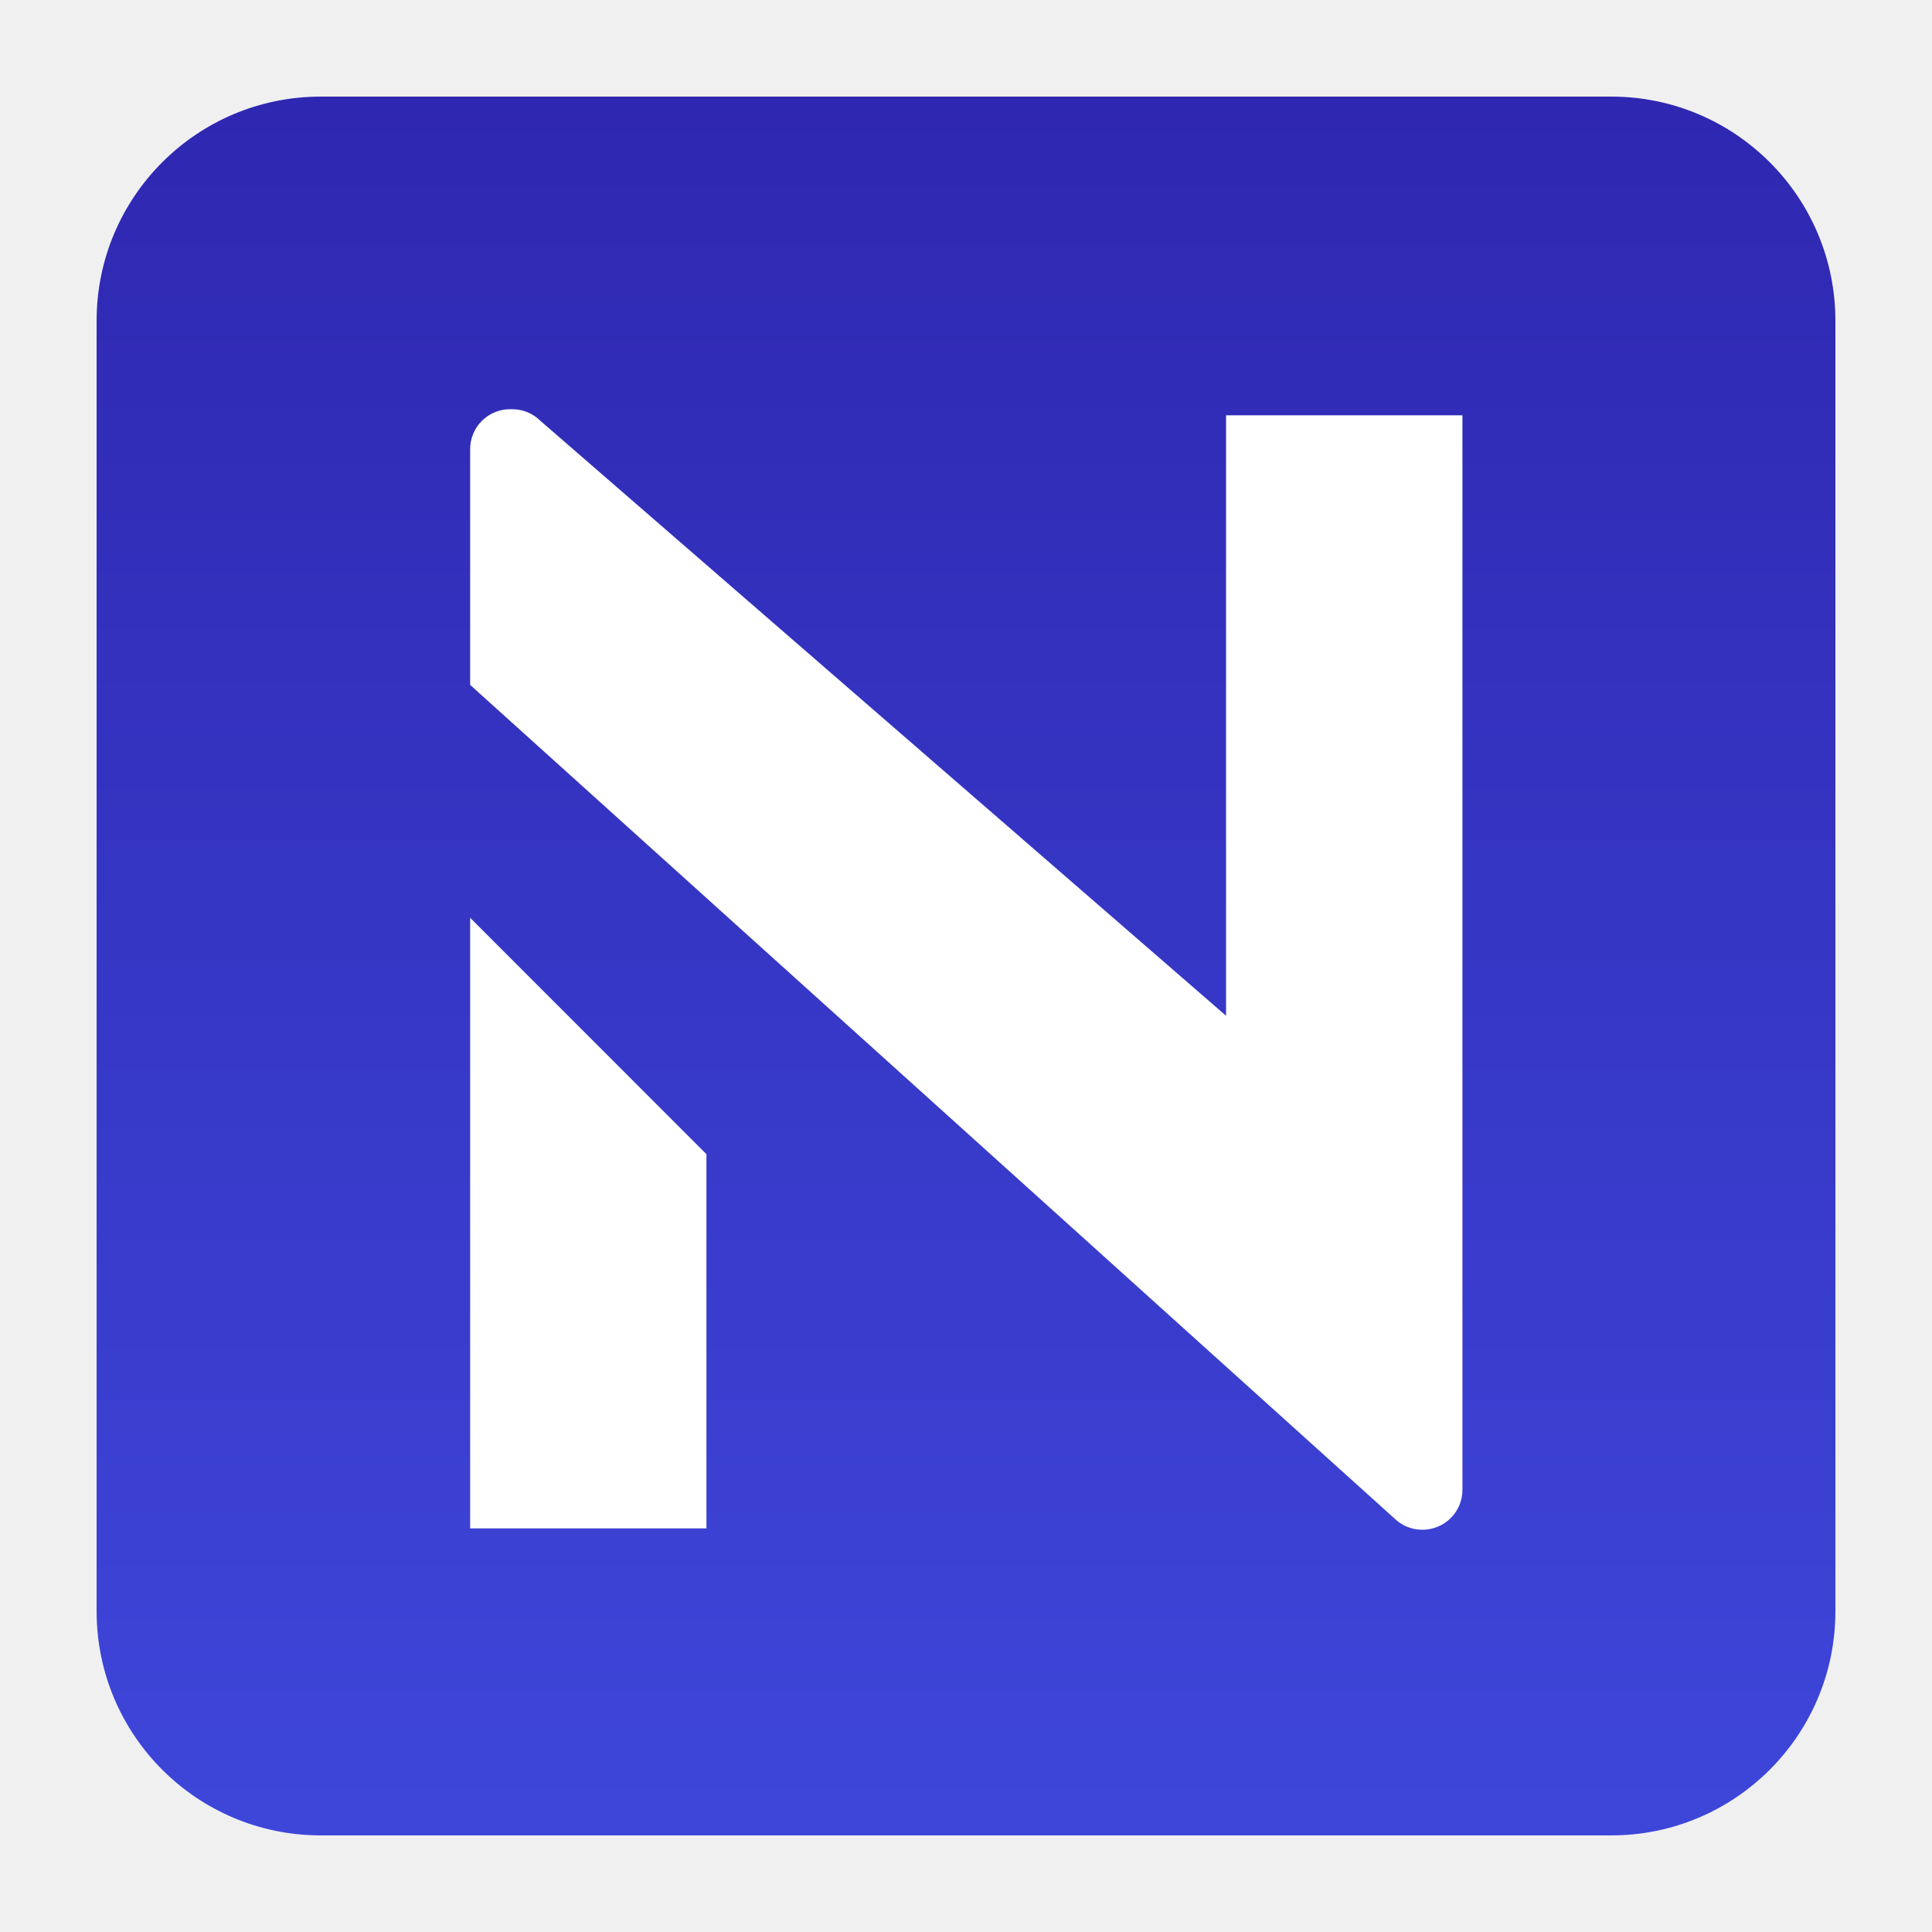
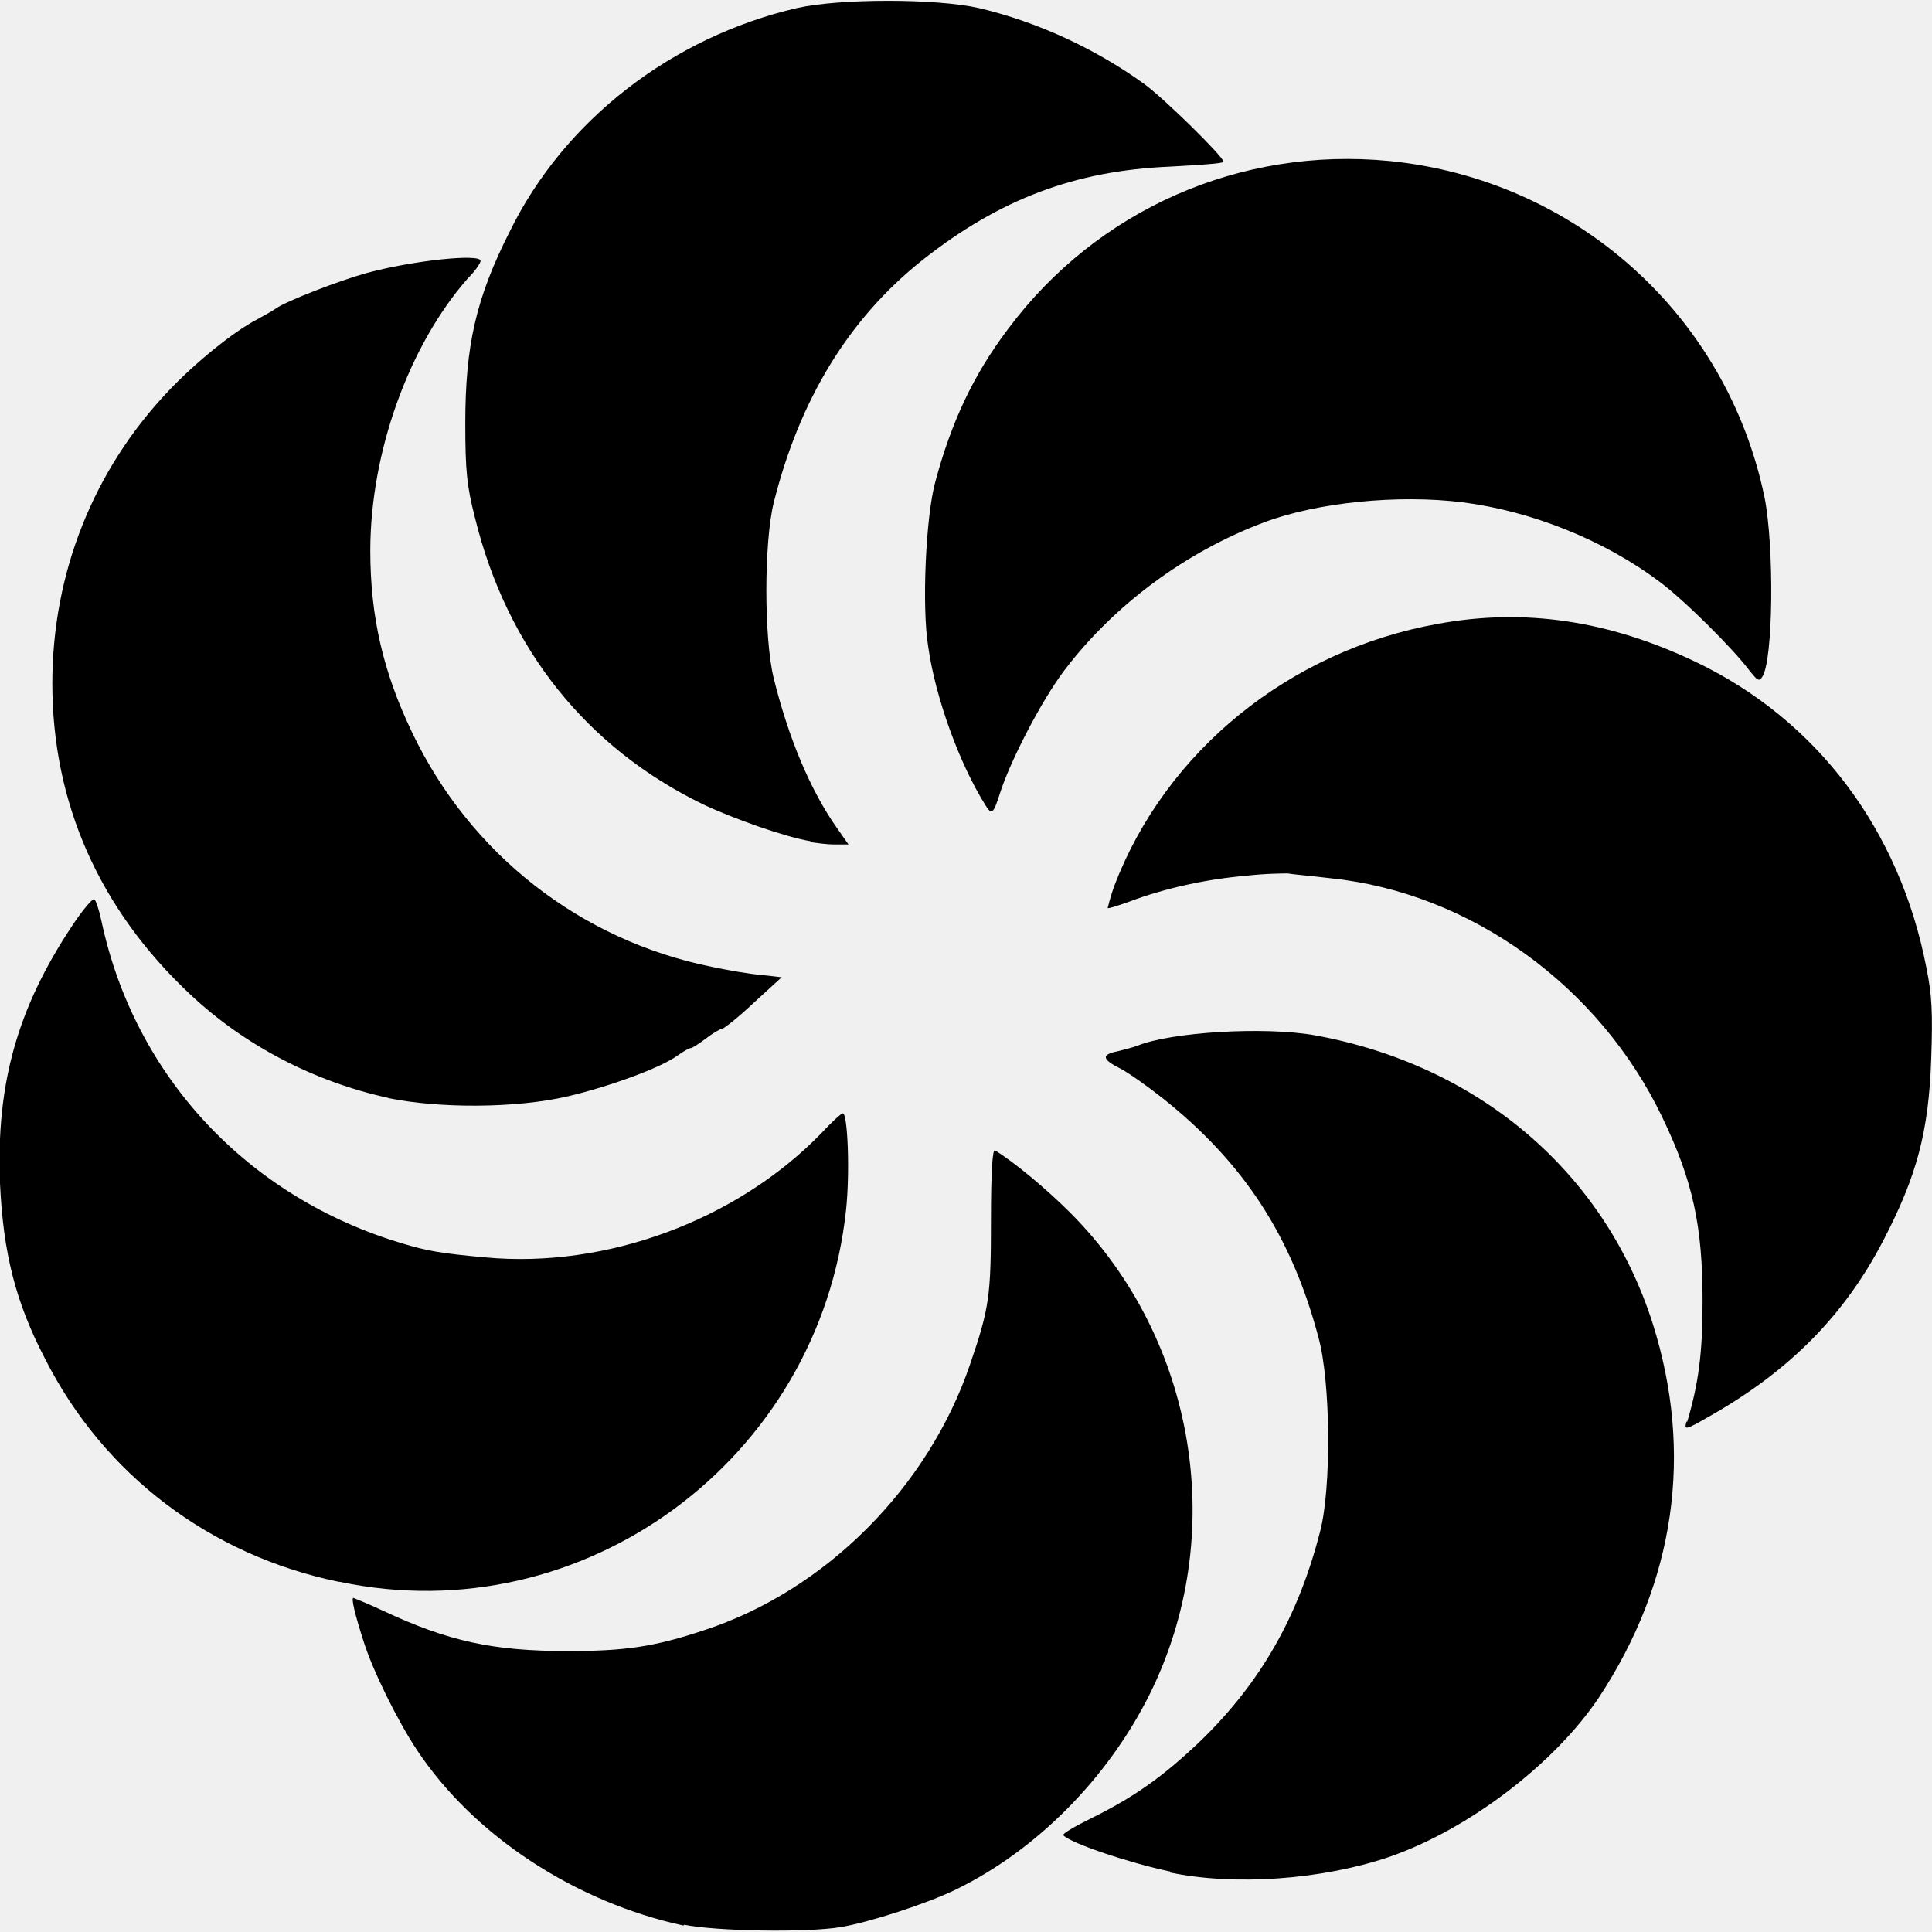
- <svg xmlns="http://www.w3.org/2000/svg" width="20" height="20" viewBox="0 0 20 20" fill="none">
-   <g id="Frame">
-     <path id="Vector" d="M16.68 1H3.32C2.039 1 1 2.039 1 3.32V16.68C1 17.961 2.039 19 3.32 19H16.68C17.961 19 19 17.961 19 16.68V3.32C19 2.039 17.961 1 16.68 1Z" fill="white" />
-     <path id="Vector_2" d="M16.68 1H3.32C2.039 1 1 2.039 1 3.32V16.68C1 17.961 2.039 19 3.32 19H16.68C17.961 19 19 17.961 19 16.68V3.32C19 2.039 17.961 1 16.68 1Z" fill="url(#paint0_linear_304_21100)" />
-     <path id="Vector_3" d="M4.867 9.501L7.313 11.948V15.822H4.867V9.501ZM15.139 4.299V15.423C15.139 15.652 14.953 15.836 14.724 15.836C14.615 15.836 14.51 15.794 14.432 15.716L4.867 7.09V4.649C4.867 4.421 5.052 4.236 5.28 4.236H5.302C5.412 4.236 5.518 4.28 5.595 4.357L12.692 10.515V4.299H15.139Z" fill="white" />
-   </g>
-   <defs>
-     <linearGradient id="paint0_linear_304_21100" x1="9.999" y1="25.06" x2="9.999" y2="-4.046" gradientUnits="userSpaceOnUse">
-       <stop stop-color="#4351E8" />
-       <stop offset="1" stop-color="#2A1EA5" />
-     </linearGradient>
-   </defs>
+ <svg xmlns="http://www.w3.org/2000/svg" width="20" height="20" viewBox="0 0 24 24" fill="currentColor">
+   <path d="M8.49,23.92c-1.34-.29-2.6-1.11-3.31-2.18-.24-.36-.55-.99-.66-1.34-.11-.34-.16-.55-.13-.55,0,0,.18.07.37.16.81.38,1.37.5,2.29.5.71,0,1.07-.05,1.7-.26,1.5-.49,2.78-1.77,3.3-3.3.24-.7.26-.85.26-1.79,0-.61.02-.89.05-.87.23.14.63.47.94.78,1.57,1.58,1.96,4.01.98,5.98-.52,1.04-1.4,1.93-2.4,2.42-.37.18-1.08.41-1.44.47-.43.07-1.55.05-1.94-.03ZM14.54,23.25c-.52-.11-1.23-.35-1.33-.45-.02-.02.14-.11.34-.21.53-.26.9-.52,1.37-.97.74-.72,1.21-1.54,1.48-2.6.14-.54.13-1.85-.02-2.4-.33-1.25-.92-2.17-1.94-2.98-.19-.15-.43-.32-.53-.37-.22-.11-.23-.17-.03-.21.08-.02.2-.05.25-.07.42-.17,1.57-.24,2.2-.13,2.04.37,3.6,1.7,4.2,3.58.51,1.61.28,3.21-.67,4.65-.55.82-1.62,1.64-2.61,1.98-.83.28-1.91.36-2.72.19ZM4.21,19.65c-1.6-.33-2.92-1.33-3.65-2.77C.19,16.17.04,15.56,0,14.7c-.05-1.24.22-2.18.89-3.19.13-.2.26-.35.28-.34.02.01.06.13.09.27.41,1.93,1.82,3.44,3.75,4.01.3.09.47.12,1.02.17,1.5.14,3.12-.46,4.17-1.54.13-.14.25-.25.27-.25.06,0,.09.73.04,1.2-.33,3.1-3.26,5.26-6.29,4.62ZM20.96,17.66c.14-.48.19-.84.19-1.5,0-.93-.12-1.49-.5-2.28-.78-1.63-2.38-2.79-4.12-2.97-.25-.03-.49-.05-.53-.06-.04,0-.28,0-.53.03-.47.04-.99.15-1.44.32-.14.05-.26.09-.27.08,0,0,.03-.13.08-.27.64-1.68,2.18-2.93,4.02-3.26,1.08-.2,2.13-.04,3.2.47,1.51.72,2.54,2.09,2.87,3.8.07.34.08.57.06,1.13-.03.91-.18,1.46-.59,2.25-.48.93-1.16,1.62-2.14,2.18-.33.19-.34.19-.31.08h0ZM4.83,13.64c-.92-.2-1.79-.65-2.47-1.29-1.13-1.06-1.71-2.38-1.71-3.86,0-1.37.51-2.65,1.44-3.63.33-.35.81-.74,1.1-.89.09-.05.2-.11.24-.14.13-.09.77-.34,1.13-.44.6-.16,1.41-.24,1.41-.15,0,.03-.07.13-.16.22-.73.83-1.21,2.16-1.21,3.38,0,.82.16,1.51.52,2.26.72,1.51,2.09,2.58,3.72,2.91.19.04.47.09.61.1l.26.03-.35.32c-.19.18-.37.32-.39.32s-.11.05-.2.12c-.08.06-.17.12-.19.12s-.09.04-.16.09c-.22.16-.86.39-1.37.51-.65.15-1.6.15-2.23.02h0ZM10.07,10.45c-.31-.05-.96-.28-1.34-.46-1.44-.7-2.43-1.93-2.83-3.56-.1-.39-.12-.58-.12-1.17,0-.96.13-1.55.55-2.38C7.01,1.49,8.35.46,9.9.1c.53-.12,1.73-.12,2.26,0,.72.17,1.44.5,2.05.94.25.18.99.91.99.97,0,.02-.3.04-.67.06-1.17.05-2.11.4-3.07,1.16-.92.73-1.53,1.74-1.85,3.02-.12.5-.12,1.67,0,2.17.18.73.45,1.39.79,1.87l.14.2h-.18c-.1,0-.23-.02-.3-.03h0ZM12.24,10c-.32-.51-.62-1.33-.71-1.97-.08-.49-.03-1.62.09-2.05.2-.74.47-1.32.9-1.89,1.11-1.49,2.89-2.27,4.74-2.09,2.31.23,4.19,1.91,4.66,4.18.12.6.11,2.03-.03,2.23-.04.06-.06.04-.15-.07-.19-.26-.81-.88-1.12-1.11-.69-.52-1.59-.88-2.45-.99-.8-.1-1.81,0-2.47.25-.96.36-1.86,1.02-2.48,1.84-.28.37-.67,1.12-.8,1.53-.08.25-.1.27-.18.14Z" />
</svg>
